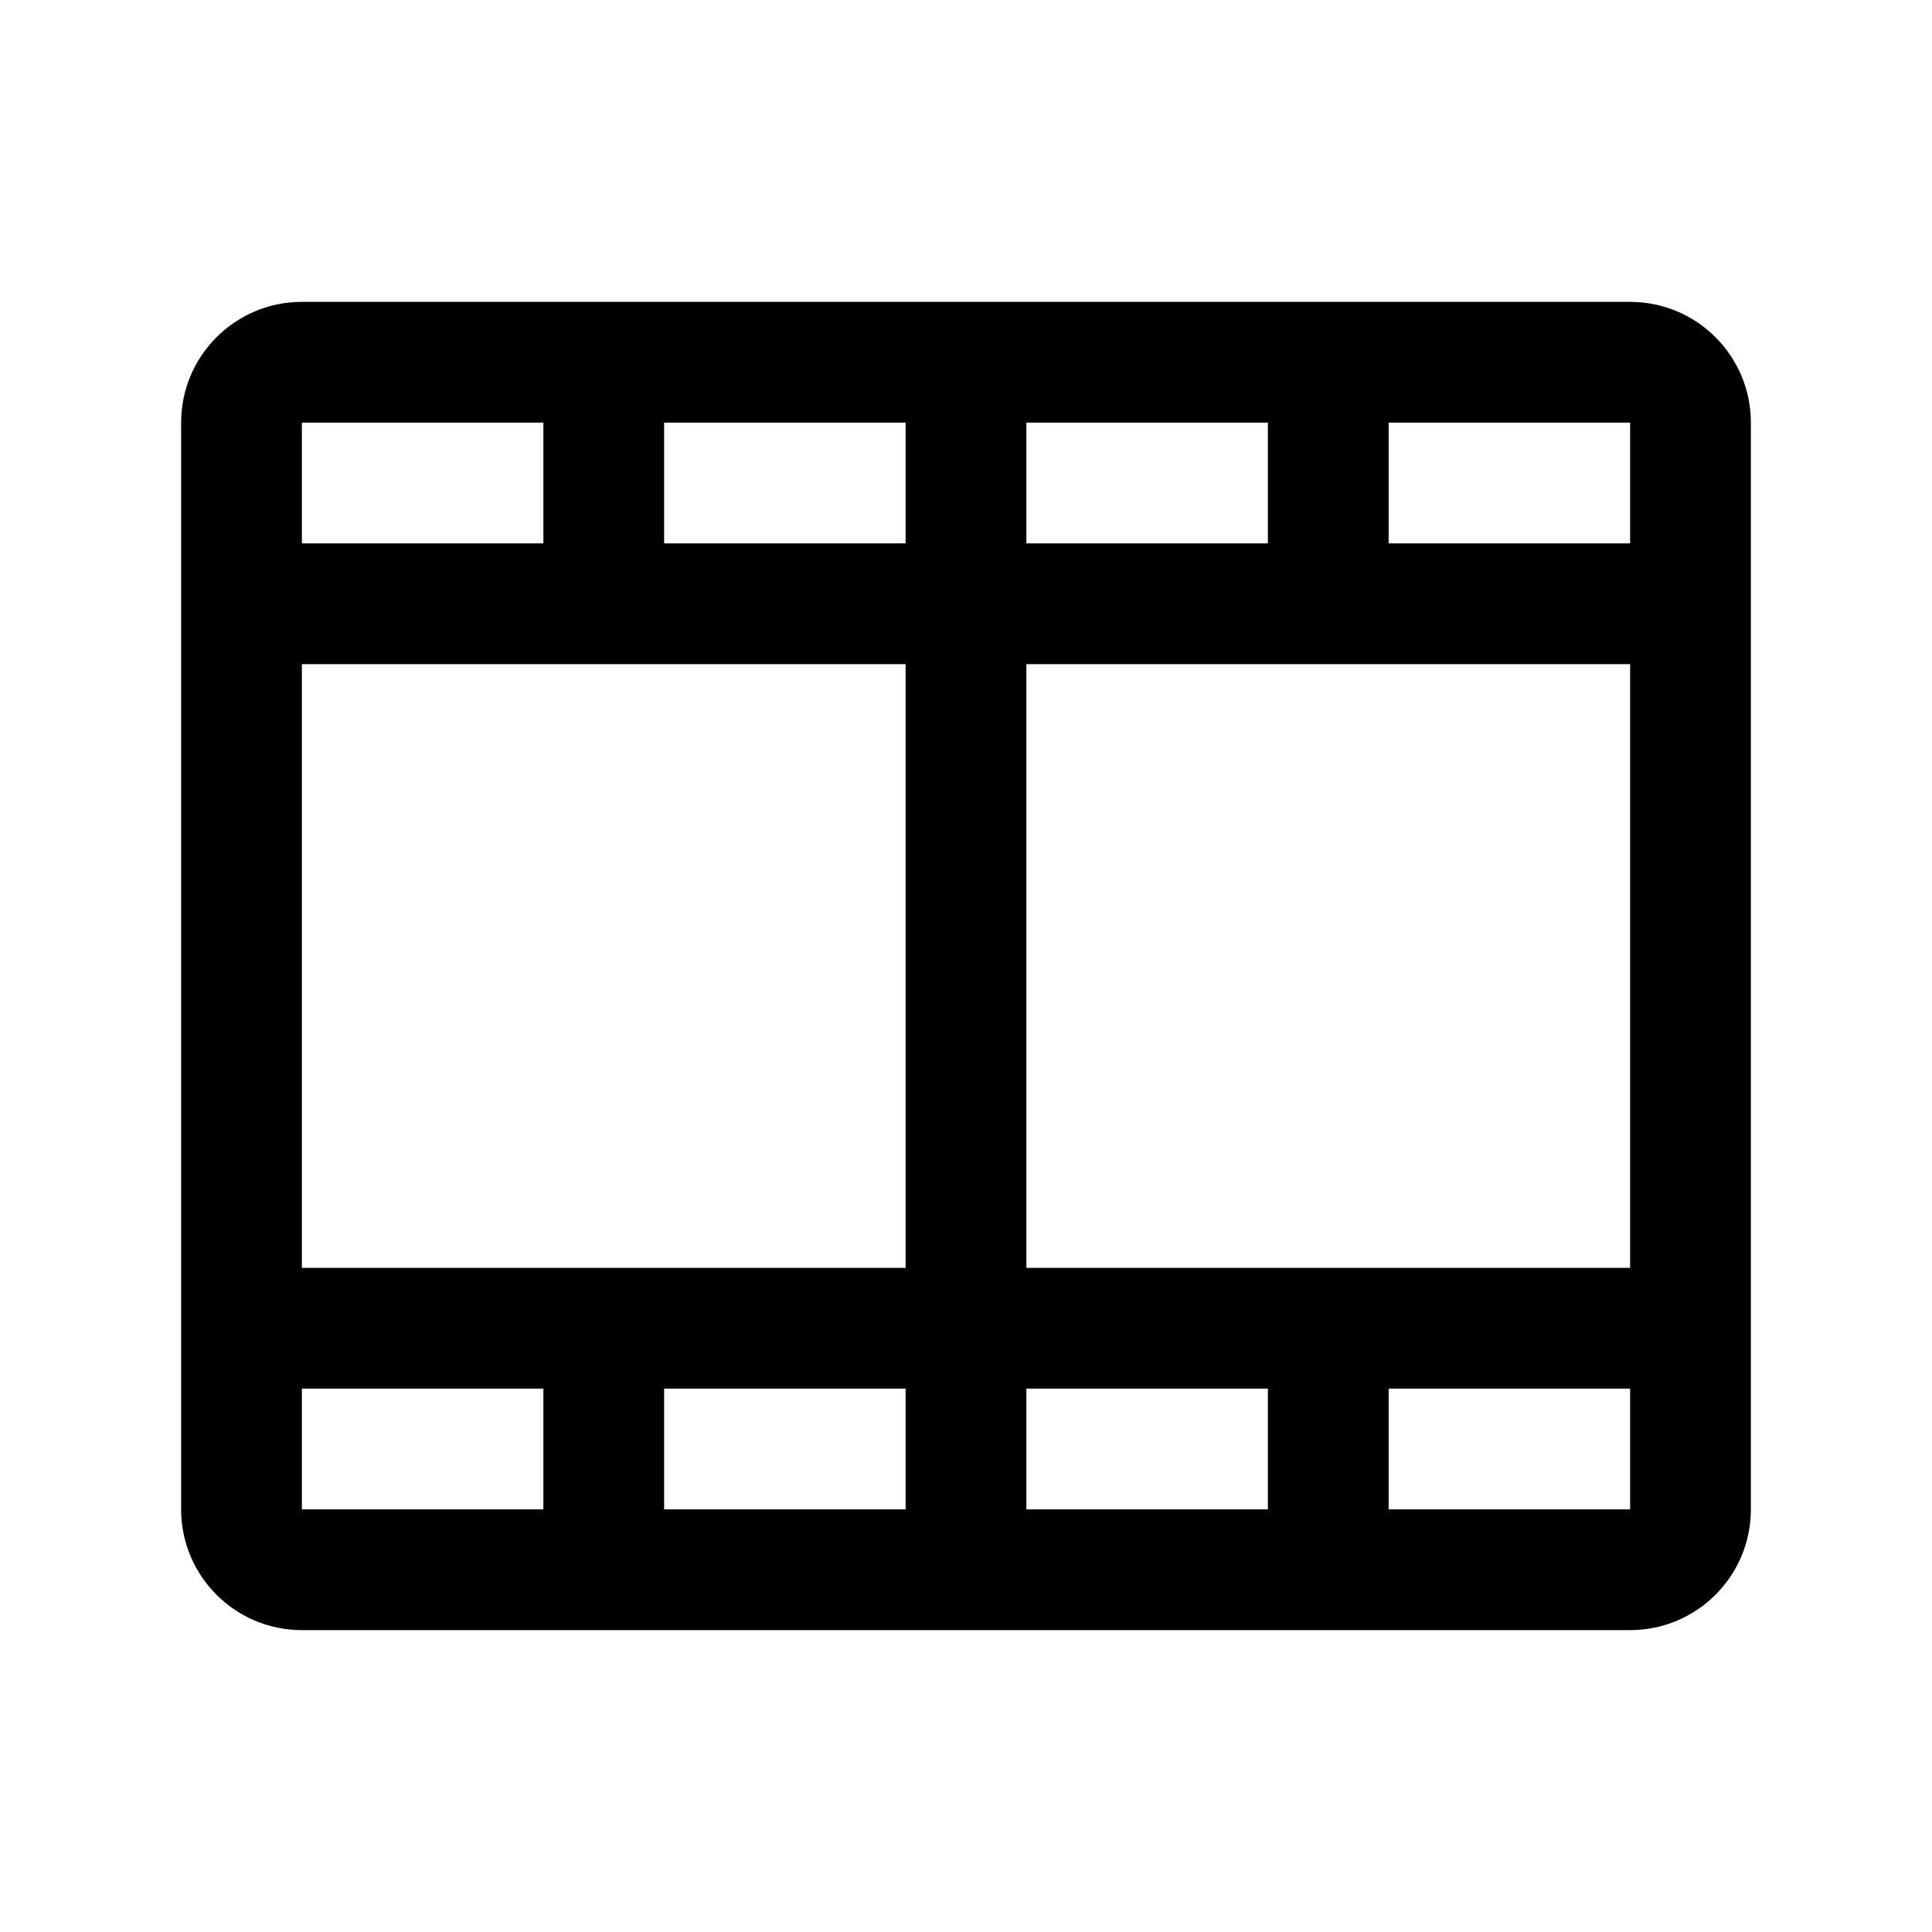
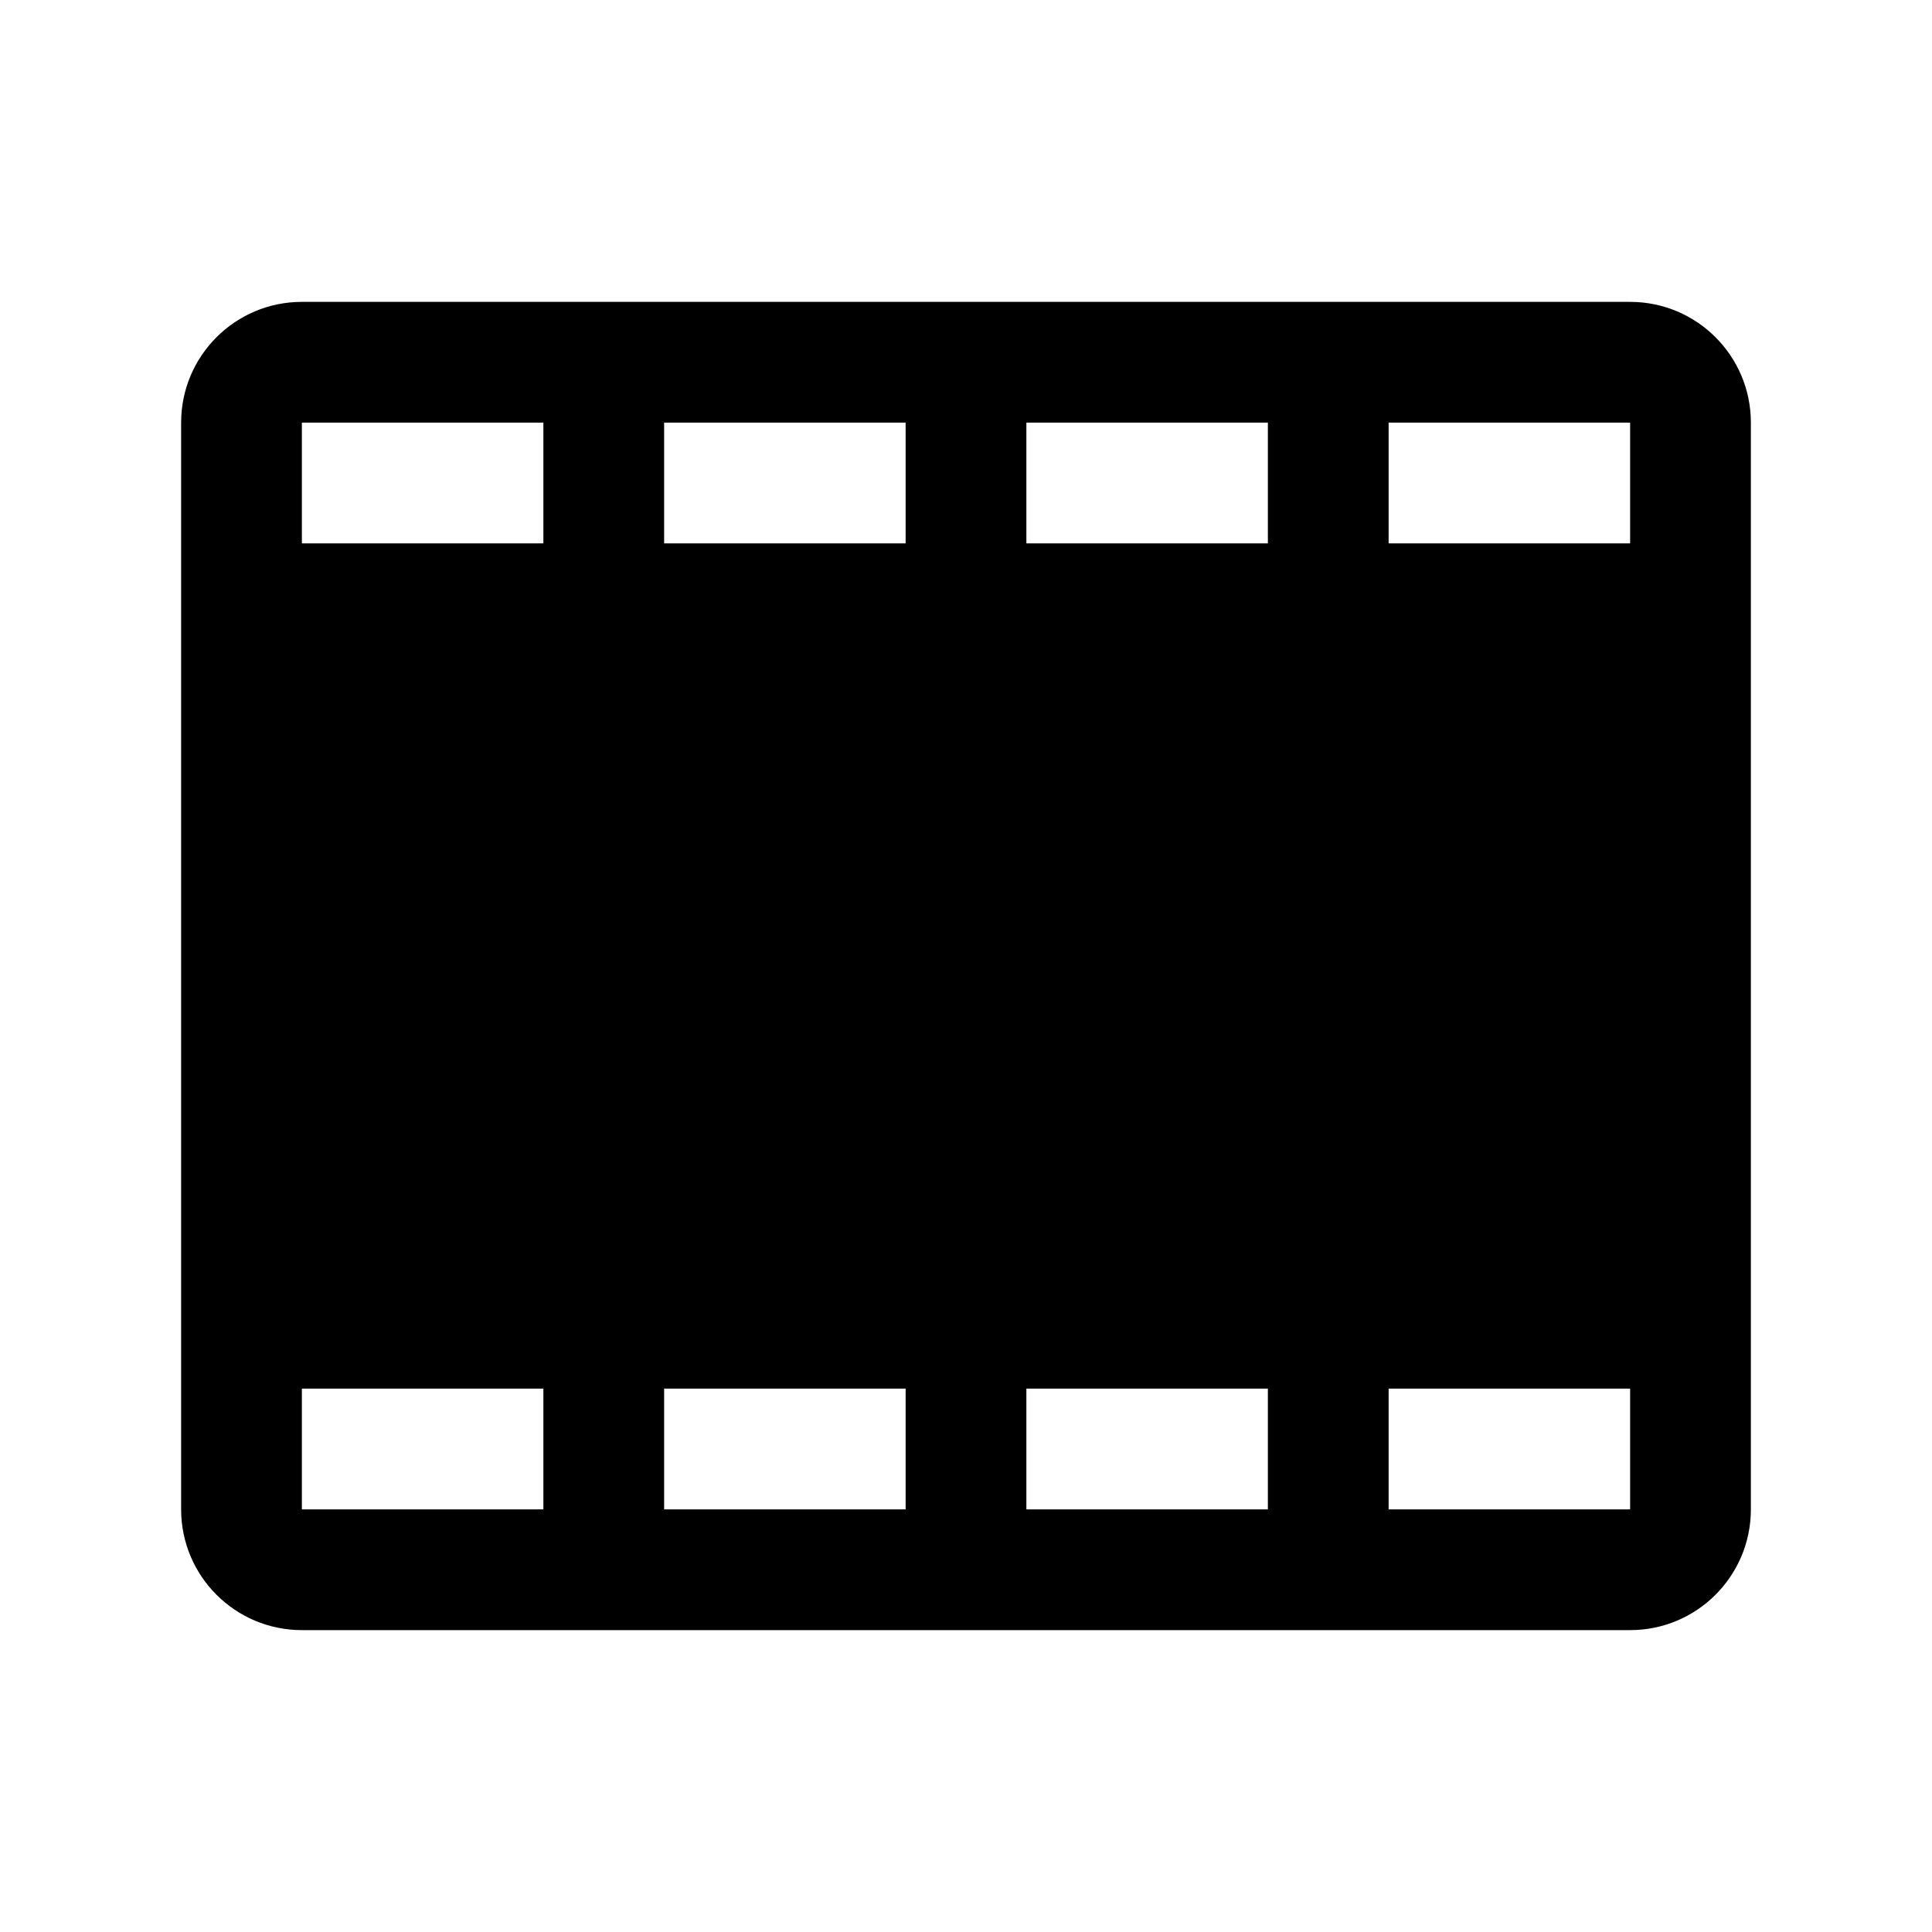
<svg xmlns="http://www.w3.org/2000/svg" viewBox="0 0 256 256" fill="currentColor">
-   <path d="M216,40H40A16,16,0,0,0,24,56V200a16,16,0,0,0,16,16H216a16,16,0,0,0,16-16V56A16,16,0,0,0,216,40ZM40,88h80v80H40Zm96-16V56h32V72Zm-16,0H88V56h32Zm0,112v16H88V184Zm16,0h32v16H136Zm0-16V88h80v80Zm80-96H184V56h32ZM72,56V72H40V56ZM40,184H72v16H40Zm176,16H184V184h32v16Z" />
+   <path d="M216,40H40A16,16,0,0,0,24,56V200a16,16,0,0,0,16,16H216a16,16,0,0,0,16-16V56A16,16,0,0,0,216,40ZM184,56h32V72H184ZM72,200H40V184H72ZM72,72H40V56H72Zm48,128H88V184h32Zm0-128H88V56h32Zm48,128H136V184h32Zm0-128H136V56h32Zm48,128H184V184h32v16Z" />
</svg>
